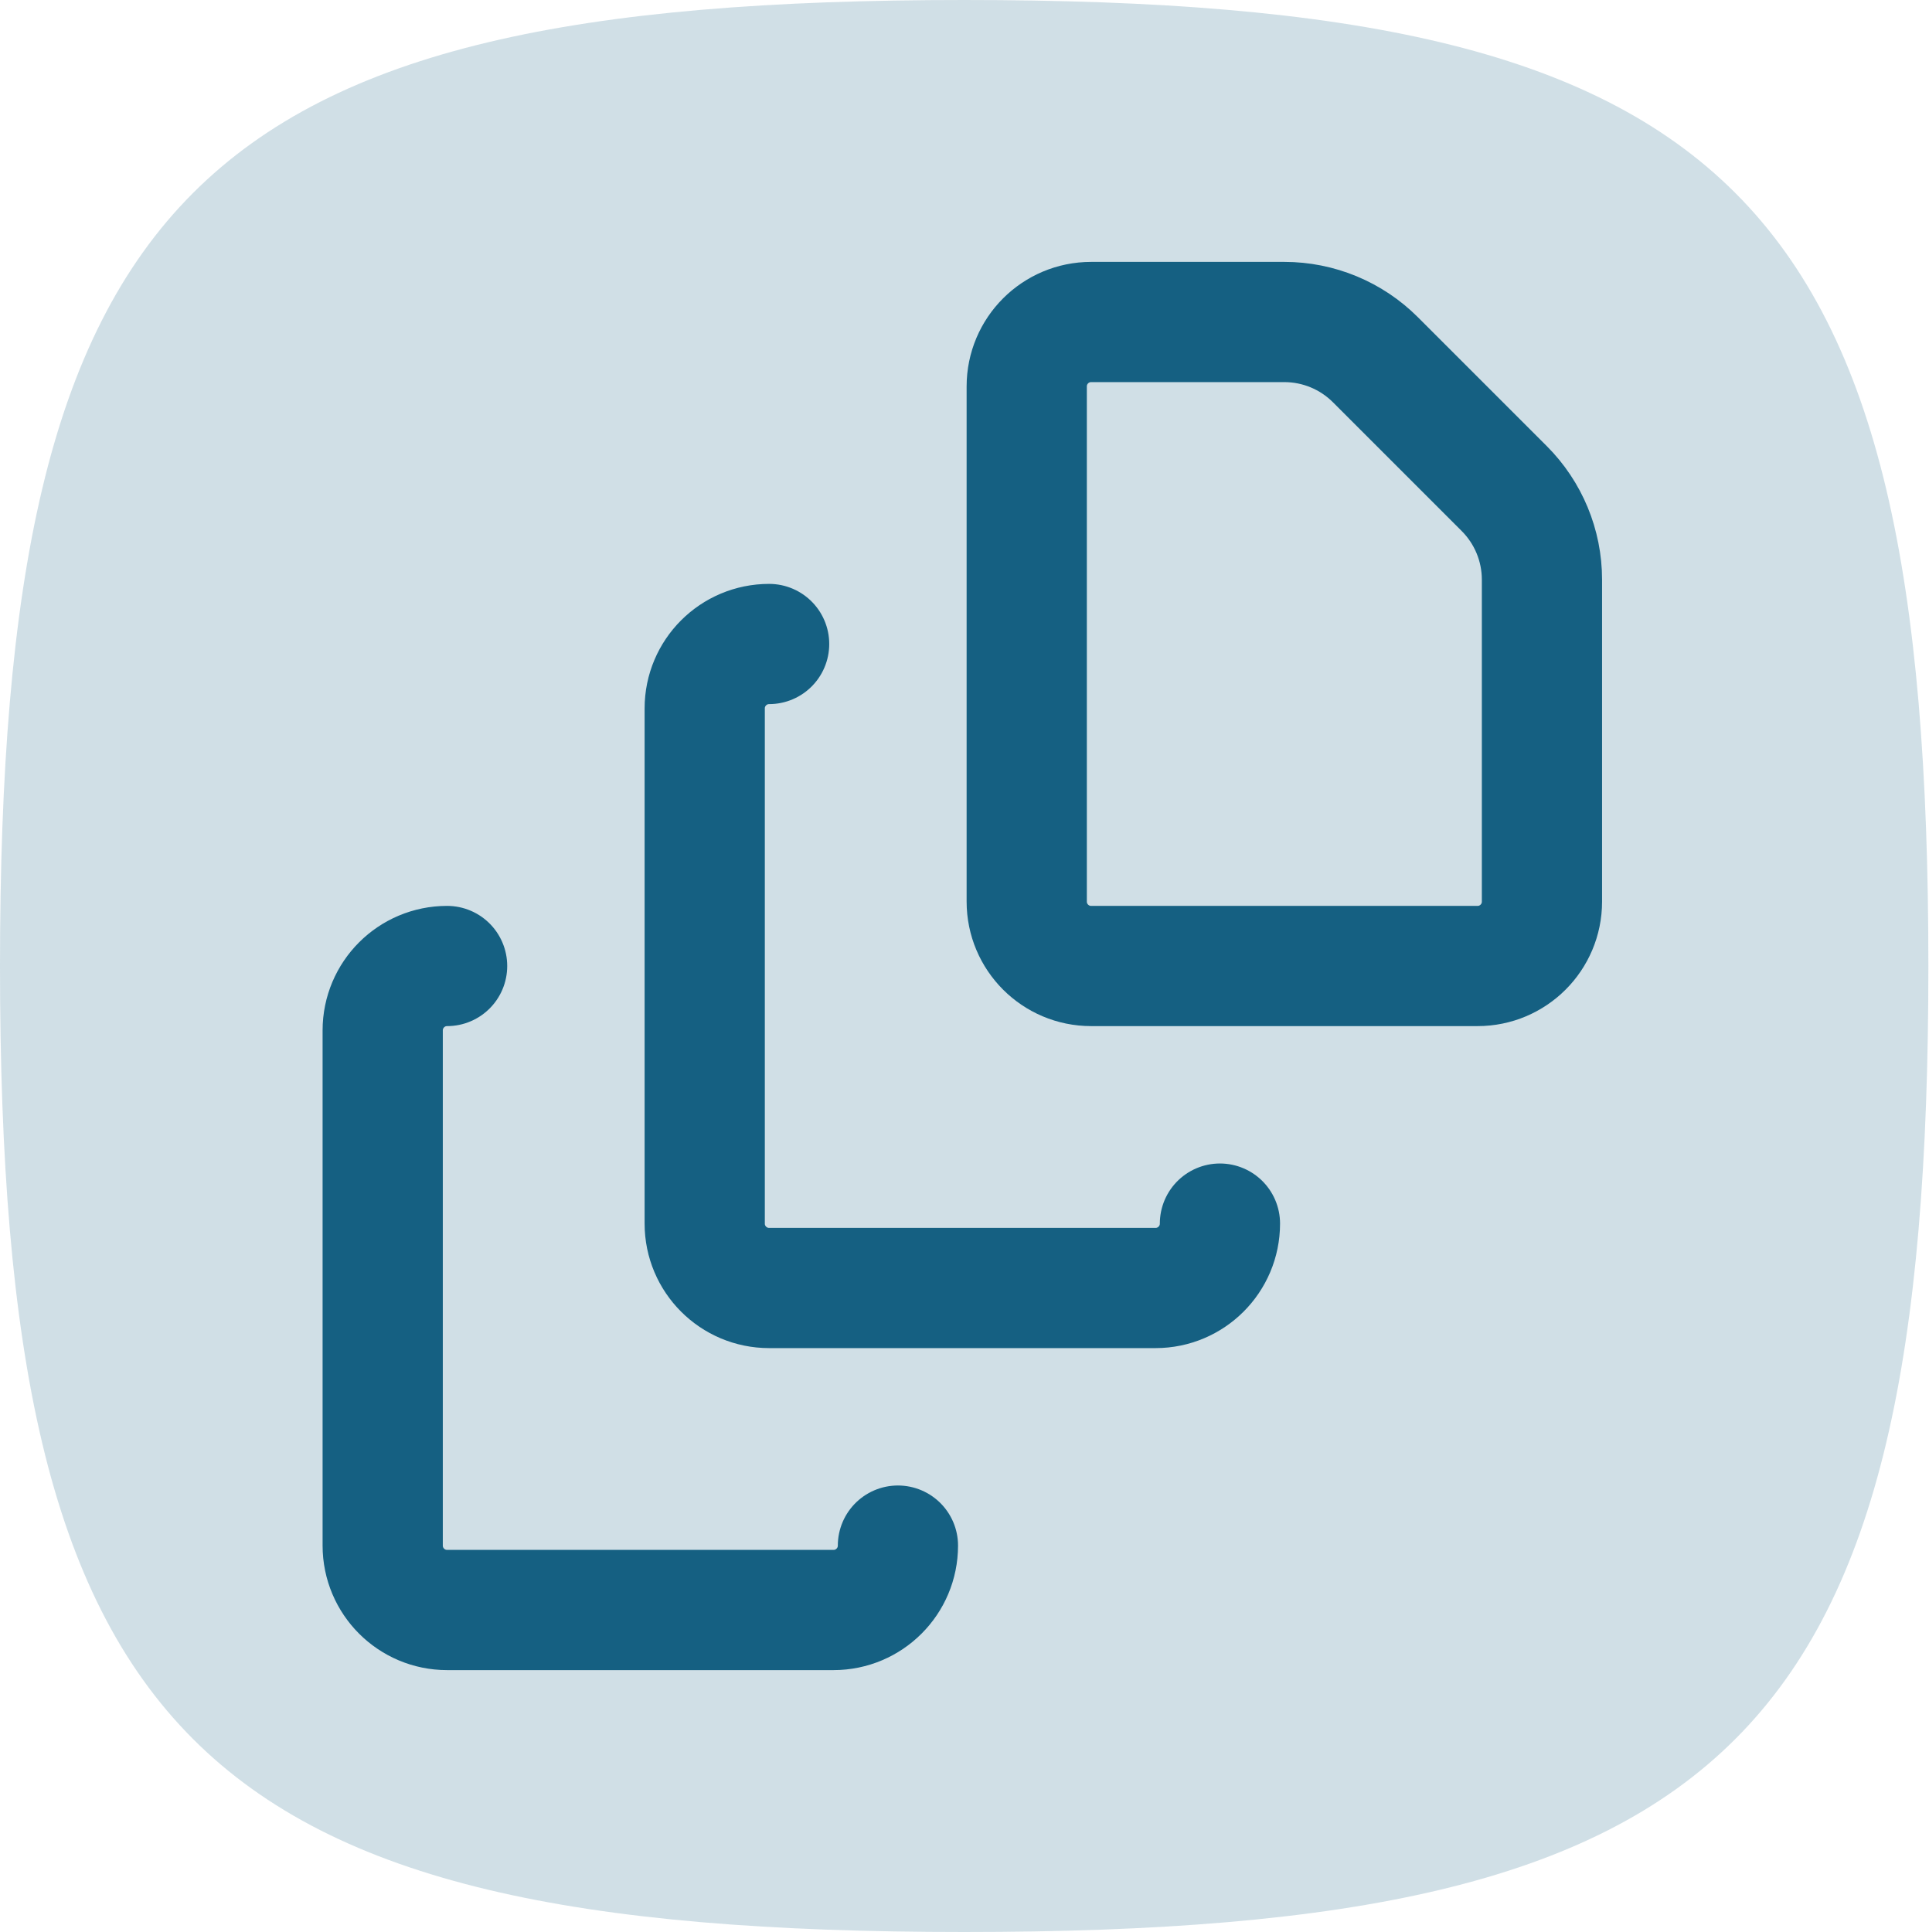
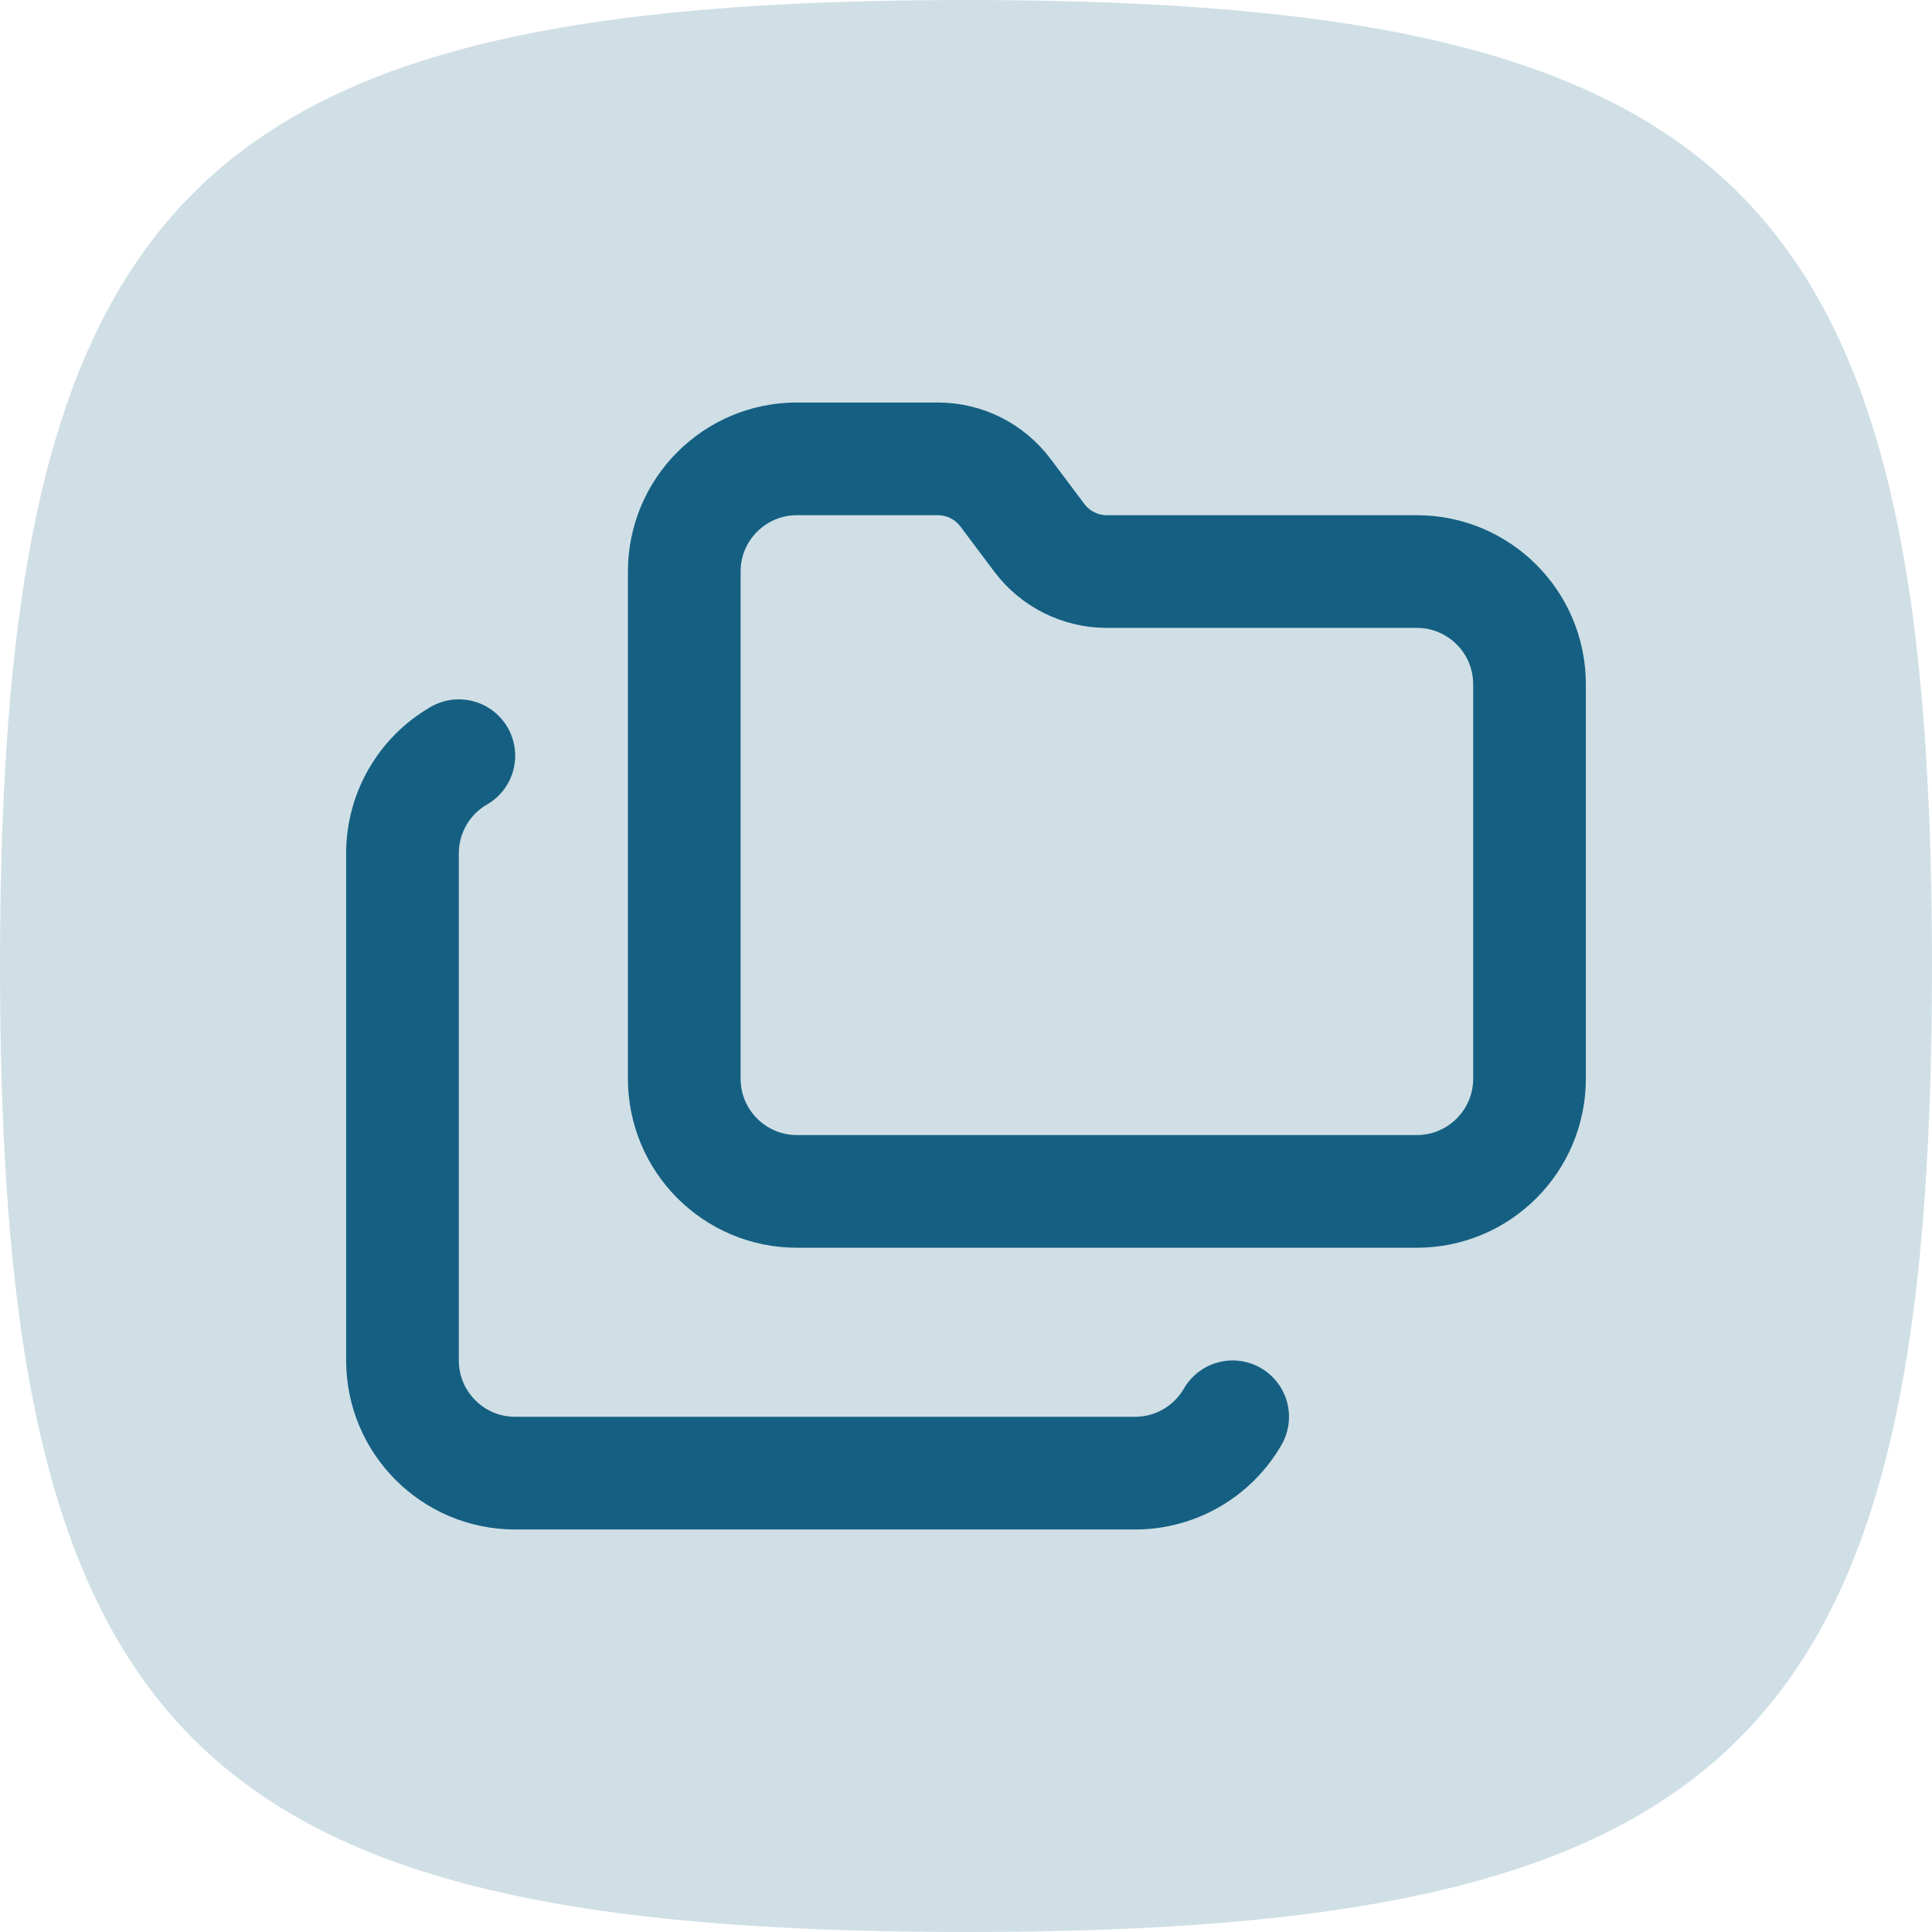
- <svg xmlns="http://www.w3.org/2000/svg" width="519" height="520" xml:space="preserve" overflow="hidden">
+ <svg xmlns="http://www.w3.org/2000/svg" width="520" height="520" xml:space="preserve" overflow="hidden">
  <defs>
    <clipPath id="clip0">
-       <rect x="3188" y="120" width="519" height="520" />
+       <rect x="3759" y="120" width="520" height="520" />
    </clipPath>
  </defs>
-   <g clip-path="url(#clip0)" transform="translate(-3188 -120)">
-     <path d="M3188 380C3188 172 3239.9 120 3447.5 120 3655.1 120 3707 172 3707 380 3707 588 3655.1 640 3447.5 640 3239.9 640 3188 588 3188 380" fill="#156082" fill-rule="evenodd" fill-opacity="0.2" />
+   <g clip-path="url(#clip0)" transform="translate(-3759 -120)">
+     <path d="M3759 380C3759 172 3811 120 4019 120 4227 120 4279 172 4279 380 4279 588 4227 640 4019 640 3811 640 3759 588 3759 380" fill="#156082" fill-rule="evenodd" fill-opacity="0.2" />
    <g>
      <g>
        <g>
-           <path d="M190.667 364C190.667 373.573 182.907 381.333 173.333 381.333L69.333 381.333C59.761 381.333 52 373.573 52 364L52 225.333C52 215.76 59.761 208 69.333 208" stroke="#156082" stroke-width="32.356" stroke-linecap="round" stroke-linejoin="round" fill="none" transform="matrix(1 0 0 1 3239 172)" />
-           <path d="M277.333 277.333C277.333 286.906 269.573 294.667 260 294.667L156 294.667C146.427 294.667 138.667 286.906 138.667 277.333L138.667 138.667C138.667 129.094 146.427 121.333 156 121.333" stroke="#156082" stroke-width="32.356" stroke-linecap="round" stroke-linejoin="round" fill="none" transform="matrix(1 0 0 1 3239 172)" />
-           <path d="M364 104C363.998 94.807 360.344 85.99 353.843 79.491L319.176 44.824C312.676 38.322 303.86 34.669 294.667 34.667L242.667 34.667C233.093 34.667 225.333 42.427 225.333 52L225.333 190.667C225.333 200.24 233.093 208 242.667 208L346.667 208C356.24 208 364 200.24 364 190.667Z" stroke="#156082" stroke-width="32.356" stroke-linecap="round" stroke-linejoin="round" fill="none" transform="matrix(1 0 0 1 3239 172)" />
+           <path d="M4140.33 273.833C4157.09 273.833 4170.67 287.414 4170.67 304.167L4170.67 410.333C4170.67 427.086 4157.09 440.667 4140.33 440.667L3973.5 440.667C3956.75 440.667 3943.17 427.086 3943.17 410.333L3943.17 273.833C3943.17 257.081 3956.75 243.5 3973.5 243.5L4011.42 243.5C4018.58 243.5 4025.32 246.871 4029.62 252.6L4038.72 264.733C4043.01 270.462 4049.76 273.833 4056.92 273.833Z" stroke="#156082" stroke-width="30.333" stroke-linecap="round" stroke-linejoin="round" fill="none" />
+           <path d="M3882.5 323.398C3873.09 328.833 3867.3 338.888 3867.33 349.758L3867.33 486.167C3867.33 502.92 3880.91 516.5 3897.67 516.5L4064.5 516.5C4075.34 516.5 4085.35 510.718 4090.77 501.333" stroke="#156082" stroke-width="30.333" stroke-linecap="round" stroke-linejoin="round" fill="none" />
        </g>
      </g>
    </g>
  </g>
</svg>
